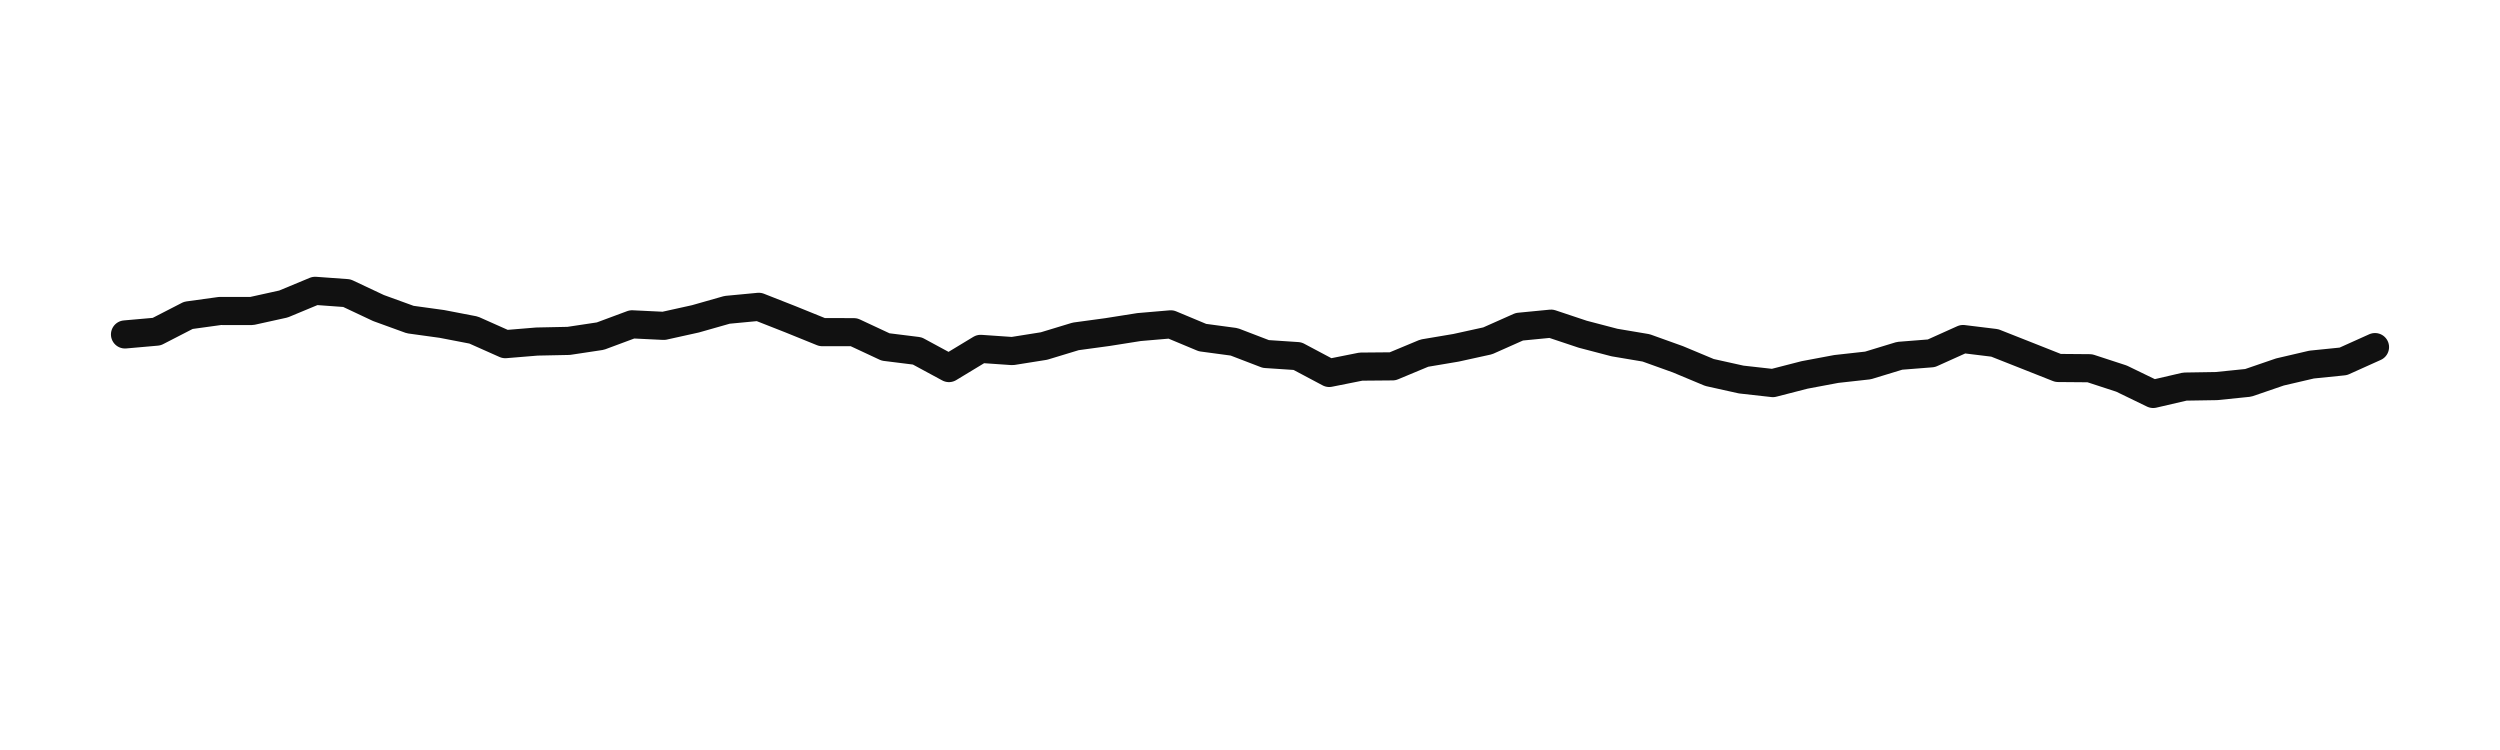
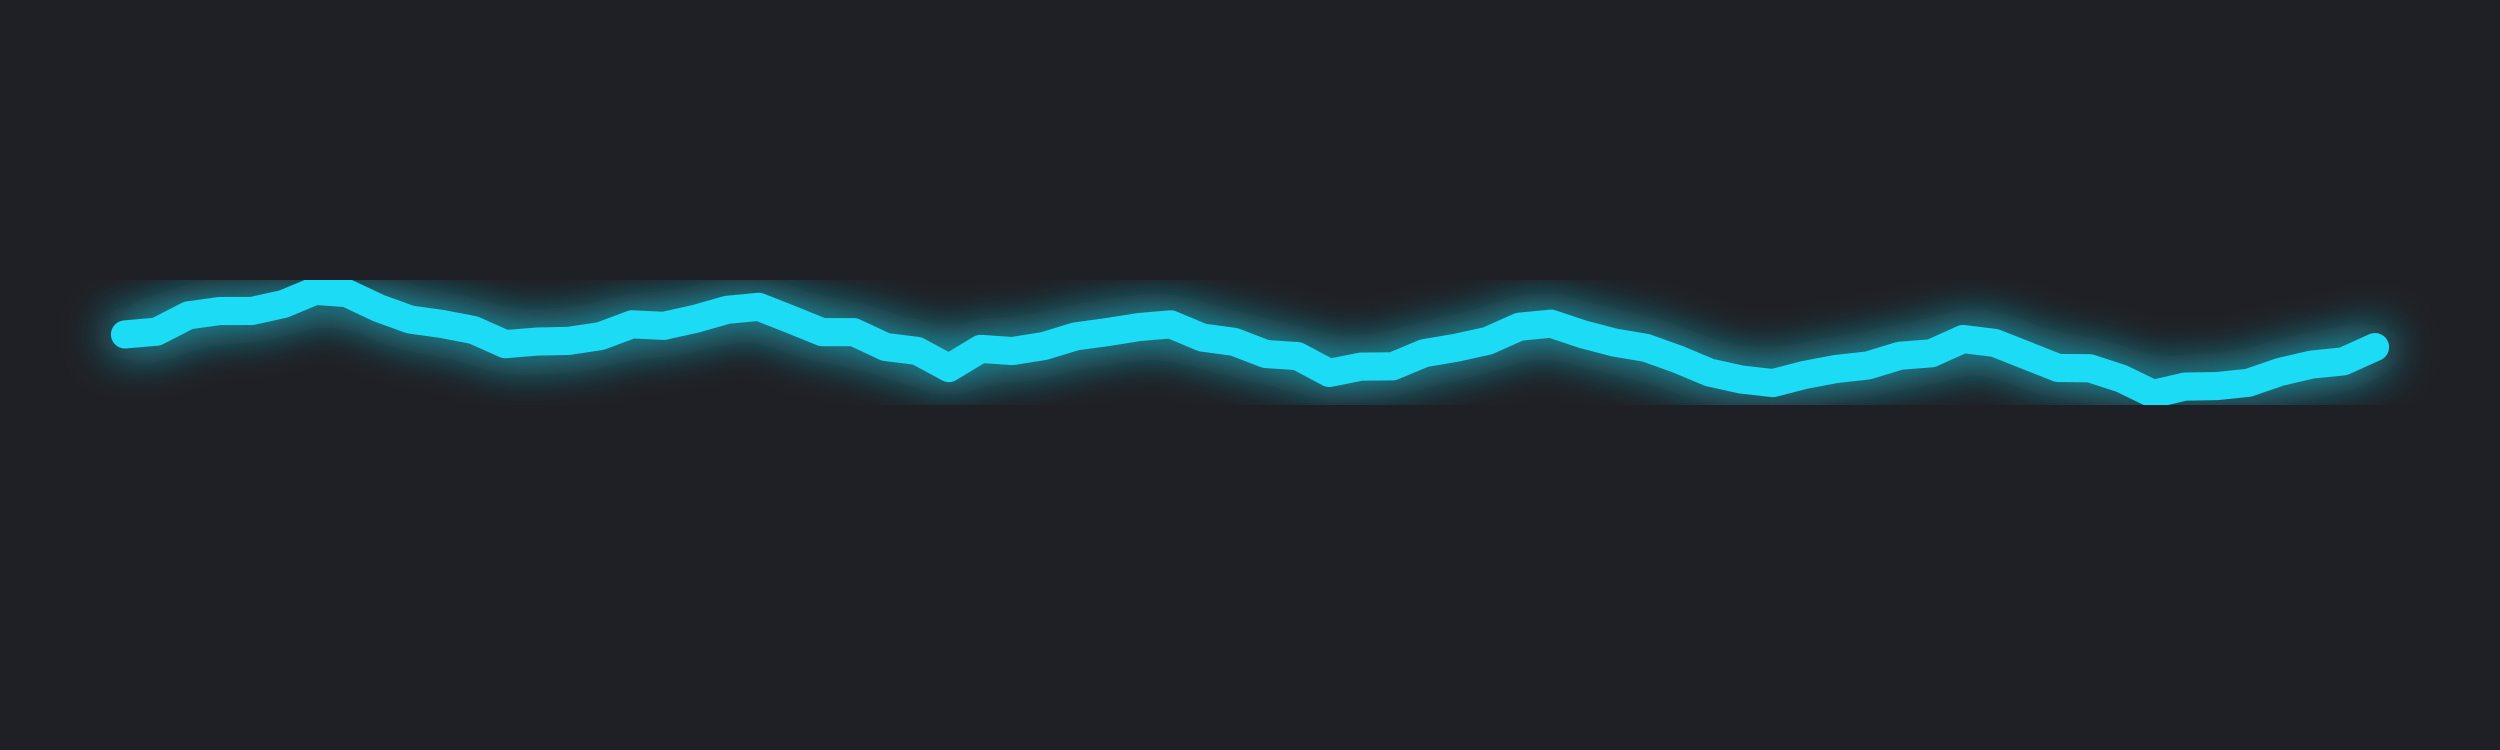
<svg xmlns="http://www.w3.org/2000/svg" width="160" height="48" viewBox="0 0 160 48" role="img" aria-label="Waveform 99 Twingle Pad">
-   <rect x="0" y="0" width="160" height="48" fill="#ffffff" />
-   <polyline points="8,21.404 10.028,21.225 12.056,20.182 14.085,19.902 16.113,19.904 18.141,19.456 20.169,18.613 22.197,18.76 24.225,19.715 26.254,20.452 28.282,20.732 30.31,21.123 32.338,22.026 34.366,21.859 36.394,21.817 38.423,21.511 40.451,20.757 42.479,20.855 44.507,20.406 46.535,19.829 48.563,19.637 50.592,20.435 52.62,21.257 54.648,21.259 56.676,22.206 58.704,22.459 60.732,23.556 62.761,22.328 64.789,22.468 66.817,22.145 68.845,21.529 70.873,21.253 72.901,20.932 74.93,20.758 76.958,21.605 78.986,21.878 81.014,22.656 83.042,22.791 85.07,23.869 87.099,23.464 89.127,23.446 91.155,22.601 93.183,22.259 95.211,21.813 97.239,20.911 99.268,20.714 101.296,21.391 103.324,21.922 105.352,22.264 107.38,22.992 109.408,23.839 111.437,24.29 113.465,24.517 115.493,23.995 117.521,23.614 119.549,23.389 121.577,22.771 123.606,22.611 125.634,21.698 127.662,21.946 129.69,22.747 131.718,23.55 133.746,23.567 135.775,24.23 137.803,25.213 139.831,24.742 141.859,24.709 143.887,24.502 145.915,23.806 147.944,23.333 149.972,23.127 152,22.214" fill="none" stroke="#111111" stroke-width="1.8" stroke-linecap="round" stroke-linejoin="round" />
+   <defs>
+     <filter id="glow">
+       <feGaussianBlur stdDeviation="1.5" result="coloredBlur" />
+       <feMerge>
+         <feMergeNode in="coloredBlur" />
+         <feMergeNode in="SourceGraphic" />
+       </feMerge>
+     </filter>
+   </defs>
+   <rect x="0" y="0" width="160" height="48" fill="#1f2025" />
+   <polyline points="8,21.404 10.028,21.225 12.056,20.182 14.085,19.902 16.113,19.904 18.141,19.456 20.169,18.613 22.197,18.76 24.225,19.715 26.254,20.452 28.282,20.732 30.31,21.123 32.338,22.026 34.366,21.859 36.394,21.817 38.423,21.511 40.451,20.757 42.479,20.855 44.507,20.406 46.535,19.829 48.563,19.637 50.592,20.435 52.62,21.257 54.648,21.259 56.676,22.206 58.704,22.459 60.732,23.556 62.761,22.328 64.789,22.468 66.817,22.145 68.845,21.529 70.873,21.253 72.901,20.932 74.93,20.758 76.958,21.605 78.986,21.878 81.014,22.656 83.042,22.791 85.07,23.869 87.099,23.464 89.127,23.446 91.155,22.601 93.183,22.259 95.211,21.813 97.239,20.911 99.268,20.714 101.296,21.391 103.324,21.922 105.352,22.264 107.38,22.992 109.408,23.839 111.437,24.29 113.465,24.517 115.493,23.995 117.521,23.614 119.549,23.389 121.577,22.771 123.606,22.611 125.634,21.698 127.662,21.946 129.69,22.747 131.718,23.55 133.746,23.567 135.775,24.23 137.803,25.213 139.831,24.742 141.859,24.709 143.887,24.502 145.915,23.806 147.944,23.333 149.972,23.127 152,22.214" fill="none" stroke="#1fdcf5" stroke-width="1.8" stroke-linecap="round" stroke-linejoin="round" filter="url(#glow)" />
</svg>
